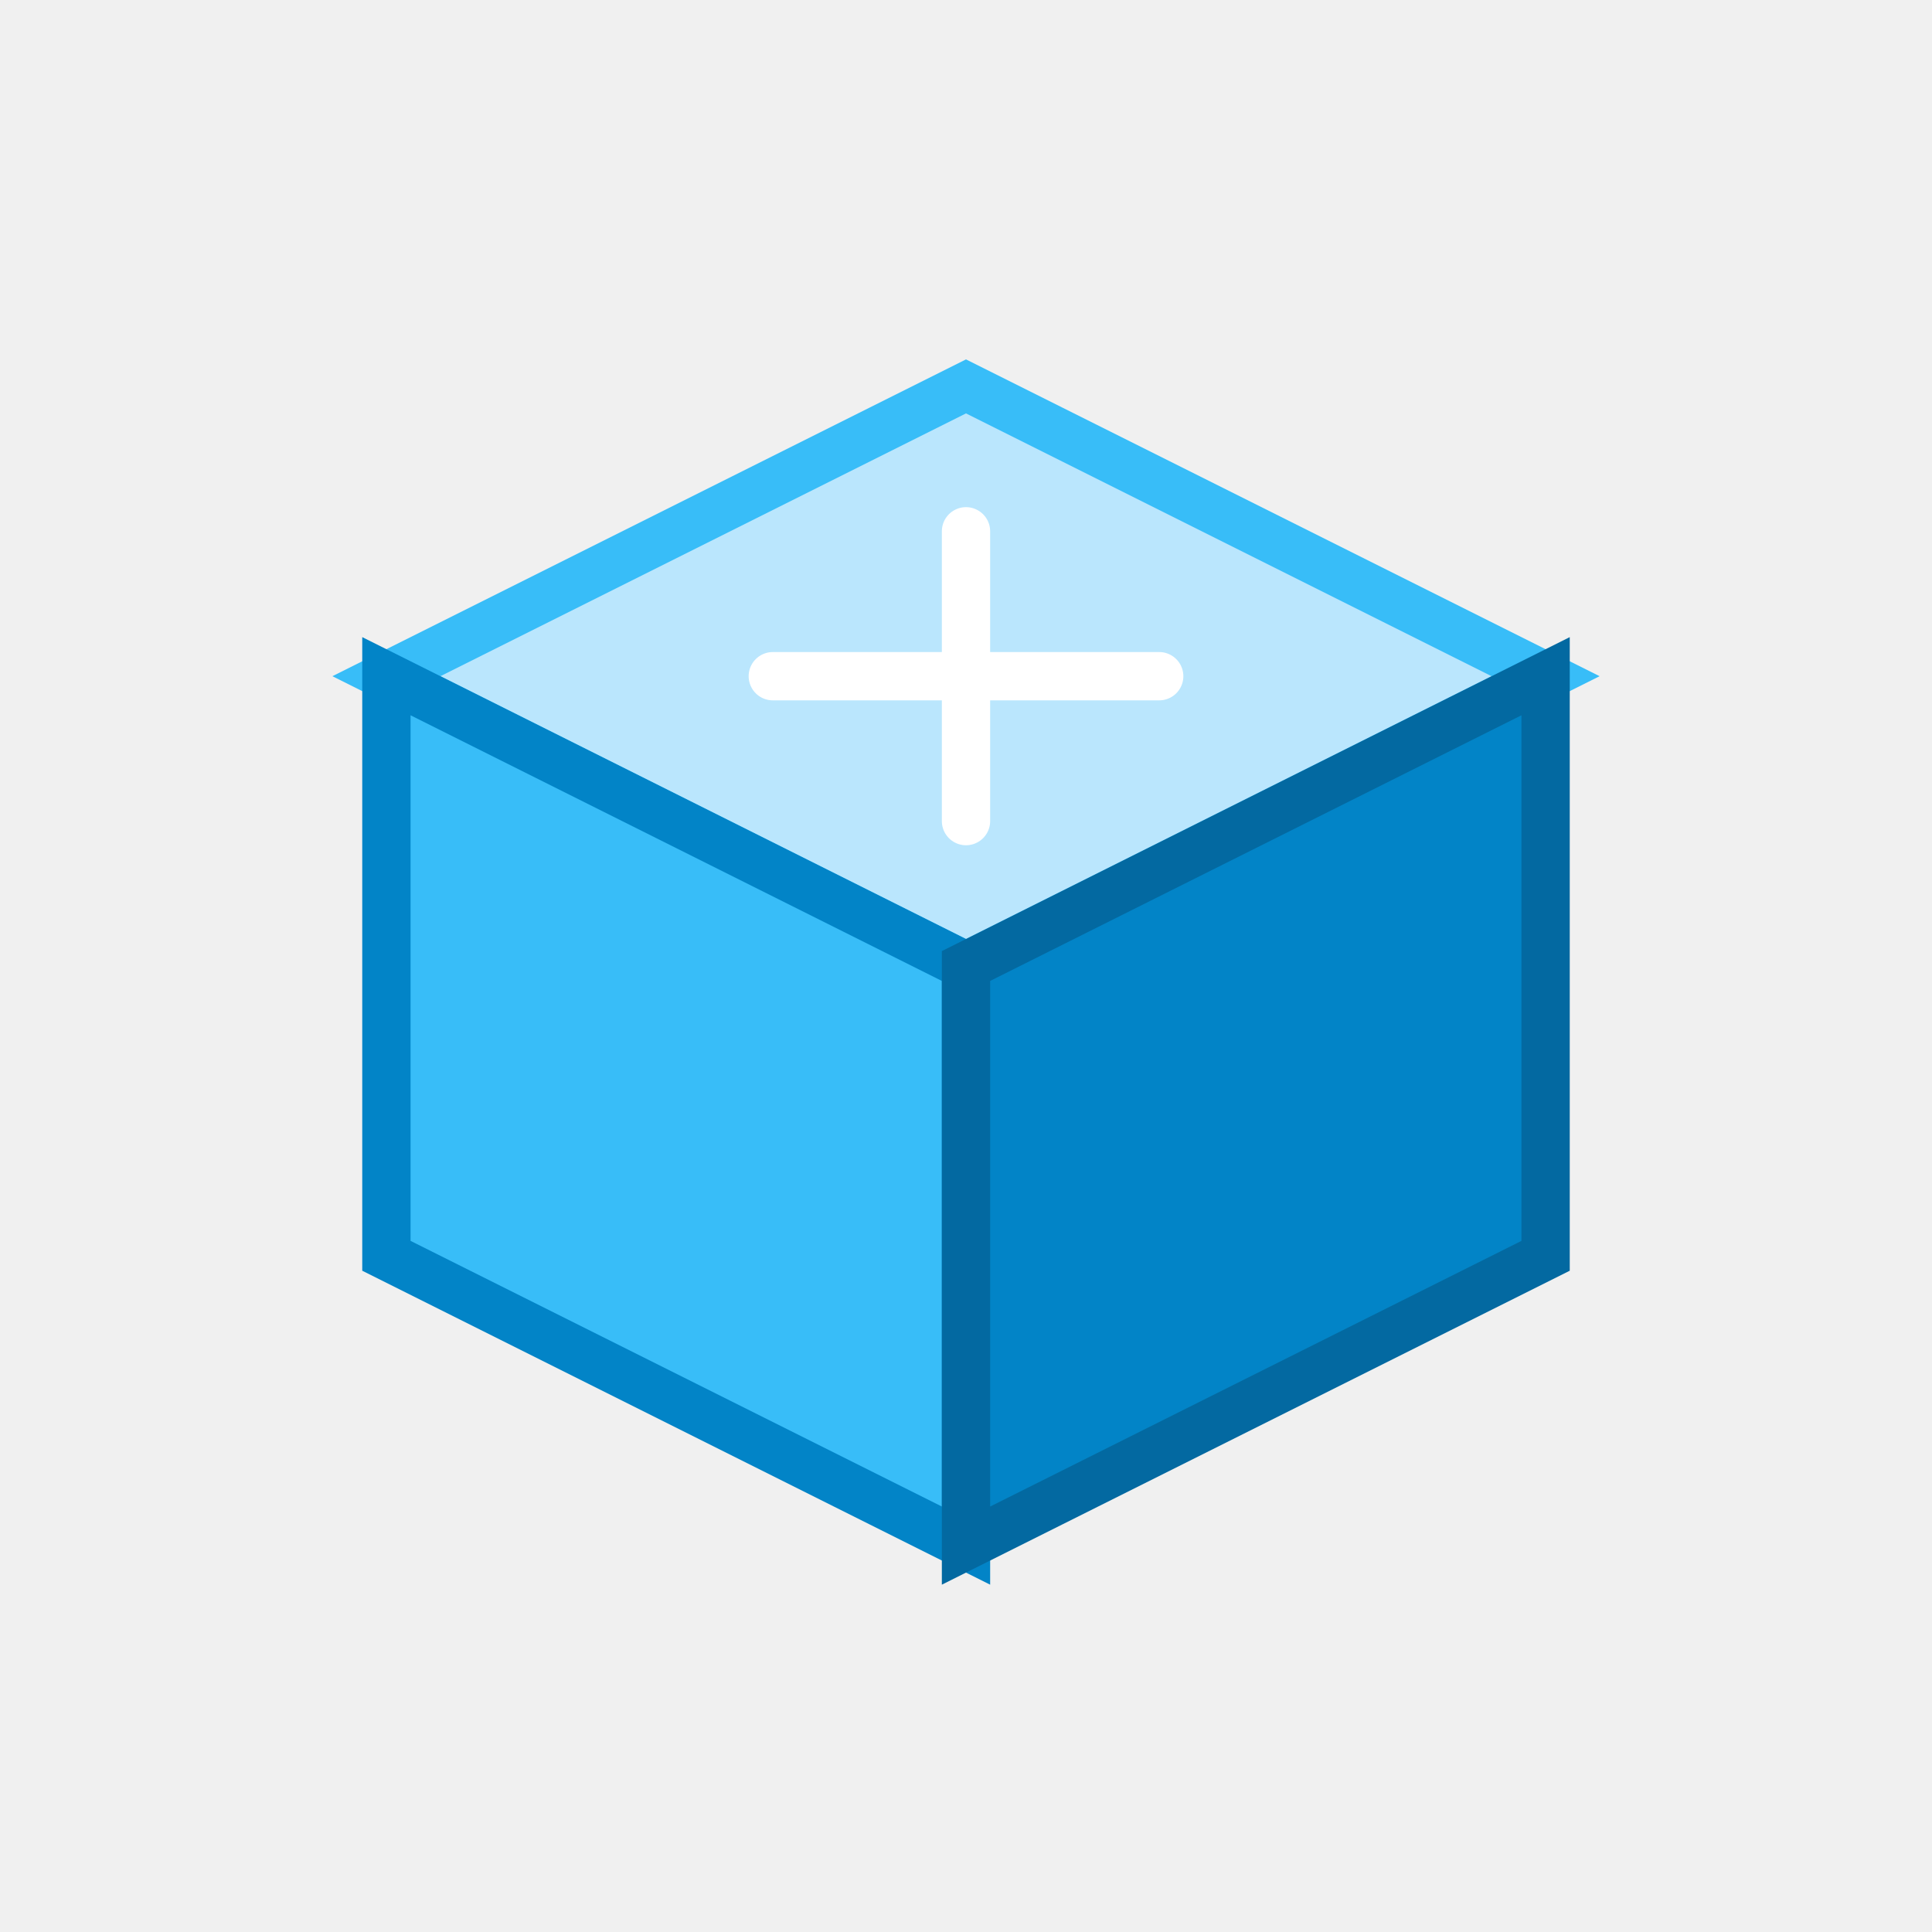
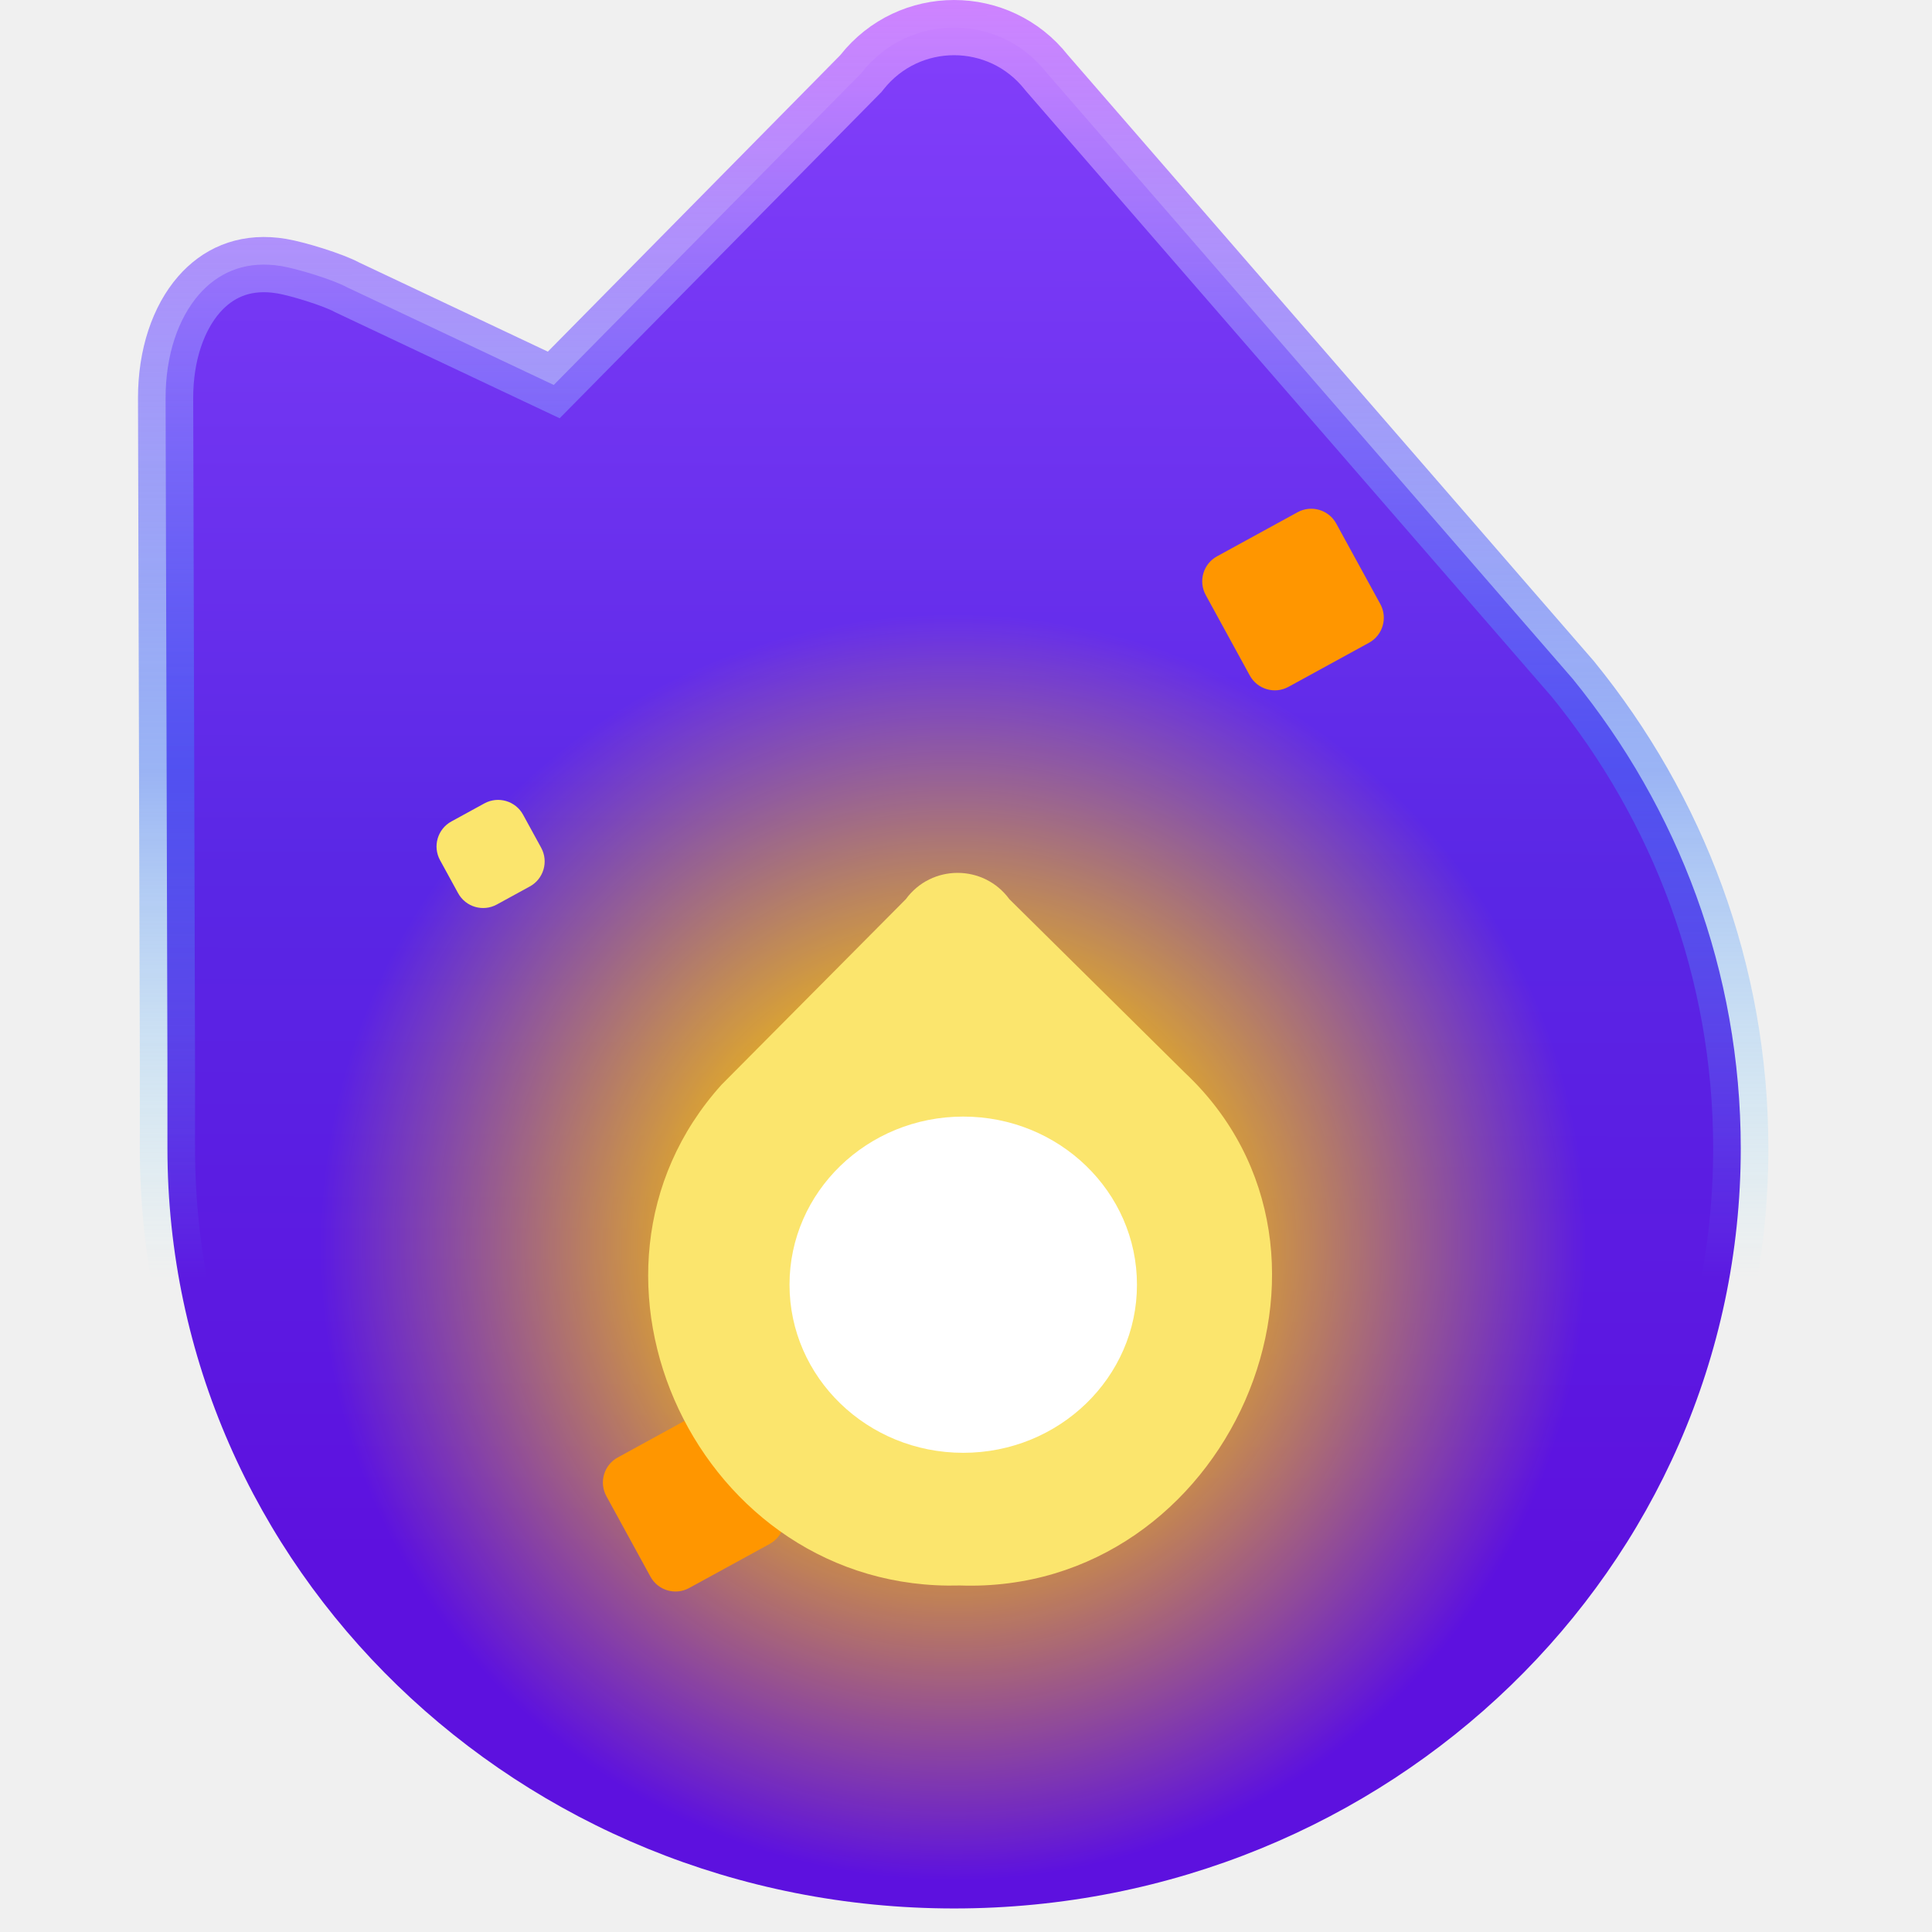
- <svg xmlns="http://www.w3.org/2000/svg" viewBox="0 0 80 80">
-   <polygon points="40,16 64,28 40,40 16,28" fill="#BAE6FD" stroke="#38BDF8" stroke-width="2" />
-   <polygon points="16,28 40,40 40,64 16,52" fill="#38BDF8" stroke="#0284C7" stroke-width="2" />
-   <polygon points="64,28 40,40 40,64 64,52" fill="#0284C7" stroke="#0369A1" stroke-width="2" />
-   <line x1="40" y1="22" x2="40" y2="34" stroke="#FFFFFF" stroke-width="2" stroke-linecap="round" />
-   <line x1="32" y1="28" x2="48" y2="28" stroke="#FFFFFF" stroke-width="2" stroke-linecap="round" />
+ <svg xmlns="http://www.w3.org/2000/svg" width="140" height="140" viewBox="0 0 140 140" fill="none">
+   <path d="M12.133 77.06L12 28.875C11.991 25.707 12.935 23.044 14.418 21.343C15.755 19.809 17.598 18.961 19.942 19.22L20.418 19.286C20.941 19.375 21.859 19.609 22.825 19.915C23.807 20.226 24.661 20.557 25.109 20.798L25.155 20.822L25.202 20.844L38.845 27.29L40.127 27.895L41.123 26.886L62.302 5.413L62.38 5.334L62.448 5.248C65.868 0.918 72.407 0.918 75.826 5.248L75.856 5.284L75.886 5.319L113.974 49.204C121.601 58.575 126.142 70.385 126.142 83.219C126.142 113.573 100.683 138.294 69.138 138.294C37.593 138.294 12.133 113.573 12.133 83.219V77.06Z" fill="url(#paint0_linear_9392_74361)" stroke="url(#paint1_linear_9392_74361)" stroke-width="4" />
+   <circle cx="69.071" cy="90.378" r="51.538" fill="url(#paint2_radial_9392_74361)" />
+   <rect x="52.408" y="101.429" width="10.783" height="10.783" rx="2.067" transform="rotate(61.3019 52.4082 101.429)" fill="#FF9600" />
+   <rect x="95.837" y="36.127" width="10.783" height="10.783" rx="2.067" transform="rotate(61.3019 95.8374 36.127)" fill="#FF9600" />
+   <rect x="36.913" y="57.225" width="6.861" height="6.861" rx="2.067" transform="rotate(61.3019 36.9131 57.2246)" fill="#FBE56D" />
+   <path d="M73.144 65.159C71.284 62.616 67.499 62.616 65.639 65.159L52.284 78.605C39.883 92.368 50.633 115.421 69.572 114.89C88.984 115.552 99.821 90.865 85.858 77.73L73.144 65.159Z" fill="#FBE56D" />
+   <ellipse cx="69.8" cy="93.094" rx="12.589" ry="12.182" fill="white" />
+   <defs>
+     <linearGradient id="paint0_linear_9392_74361" x1="69.31" y1="-54.766" x2="69.072" y2="112.697" gradientUnits="userSpaceOnUse">
+       <stop offset="0.336" stop-color="#833FFB" />
+       <stop offset="0.704" stop-color="#5A27E5" />
+       <stop offset="1" stop-color="#5D11DF" />
+     </linearGradient>
+     <linearGradient id="paint1_linear_9392_74361" x1="68.997" y1="-5.71533e-09" x2="69.071" y2="92.659" gradientUnits="userSpaceOnUse">
+       <stop stop-color="#CE82FF" />
+       <stop offset="0.601" stop-color="#4477F9" stop-opacity="0.5" />
+       <stop offset="1" stop-color="#69DFFF" stop-opacity="0" />
+     </linearGradient>
+     <radialGradient id="paint2_radial_9392_74361" cx="0" cy="0" r="1" gradientUnits="userSpaceOnUse" gradientTransform="translate(69.0711 90.3778) rotate(90) scale(46.0718)">
+       <stop offset="0.269" stop-color="#FFC800" />
+       <stop offset="1" stop-color="#FFC800" stop-opacity="0" />
+     </radialGradient>
+   </defs>
</svg>
